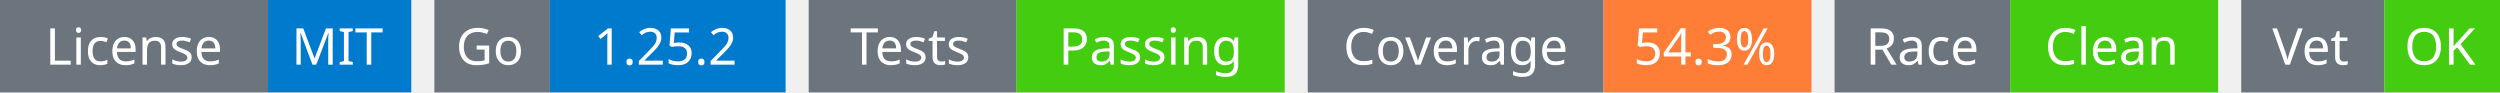
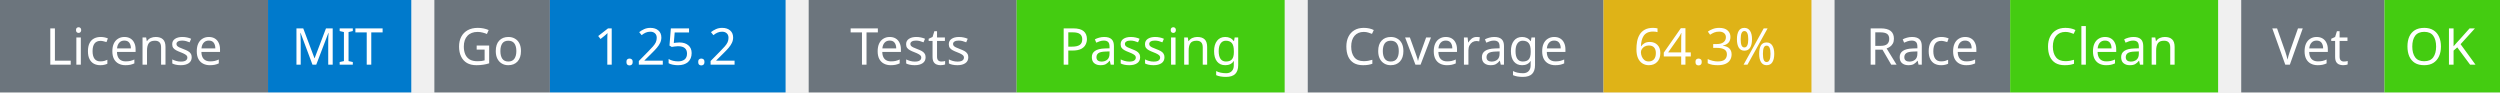
<svg xmlns="http://www.w3.org/2000/svg" width="541" height="20" viewBox="0 0 541 20">
  <g transform="translate(0, 0)">
    <rect x="0" y="0" width="58" height="20" fill="#6c757d" />
    <rect x="58" y="0" width="31" height="20" fill="#007acc" />
    <text x="29" y="14" text-anchor="middle" font-family="sans-serif" font-size="11" fill="white">License</text>
    <text x="73" y="14" text-anchor="middle" font-family="sans-serif" font-size="11" fill="white">MIT</text>
  </g>
  <g transform="translate(94, 0)">
    <rect x="0" y="0" width="25" height="20" fill="#6c757d" />
    <rect x="25" y="0" width="51" height="20" fill="#007acc" />
    <text x="12" y="14" text-anchor="middle" font-family="sans-serif" font-size="11" fill="white">Go</text>
    <text x="50" y="14" text-anchor="middle" font-family="sans-serif" font-size="11" fill="white">1.25.2</text>
  </g>
  <g transform="translate(175, 0)">
    <rect x="0" y="0" width="45" height="20" fill="#6c757d" />
    <rect x="45" y="0" width="58" height="20" fill="#4c1" />
    <text x="22" y="14" text-anchor="middle" font-family="sans-serif" font-size="11" fill="white">Tests</text>
    <text x="74" y="14" text-anchor="middle" font-family="sans-serif" font-size="11" fill="white">Passing</text>
  </g>
  <g transform="translate(283, 0)">
    <rect x="0" y="0" width="64" height="20" fill="#6c757d" />
-     <rect x="64" y="0" width="45" height="20" fill="#fe7d37" />
+     <rect x="64" y="0" width="45" height="20" fill="#dfb317" />
    <text x="32" y="14" text-anchor="middle" font-family="sans-serif" font-size="11" fill="white">Coverage</text>
-     <text x="86" y="14" text-anchor="middle" font-family="sans-serif" font-size="11" fill="white">54.3%</text>
+     <text x="86" y="14" text-anchor="middle" font-family="sans-serif" font-size="11" fill="white">64.3%</text>
  </g>
  <g transform="translate(397, 0)">
    <rect x="0" y="0" width="38" height="20" fill="#6c757d" />
    <rect x="38" y="0" width="45" height="20" fill="#4c1" />
    <text x="19" y="14" text-anchor="middle" font-family="sans-serif" font-size="11" fill="white">Race</text>
    <text x="60" y="14" text-anchor="middle" font-family="sans-serif" font-size="11" fill="white">Clean</text>
  </g>
  <g transform="translate(485, 0)">
    <rect x="0" y="0" width="31" height="20" fill="#6c757d" />
    <rect x="31" y="0" width="25" height="20" fill="#4c1" />
    <text x="15" y="14" text-anchor="middle" font-family="sans-serif" font-size="11" fill="white">Vet</text>
    <text x="43" y="14" text-anchor="middle" font-family="sans-serif" font-size="11" fill="white">OK</text>
  </g>
</svg>
